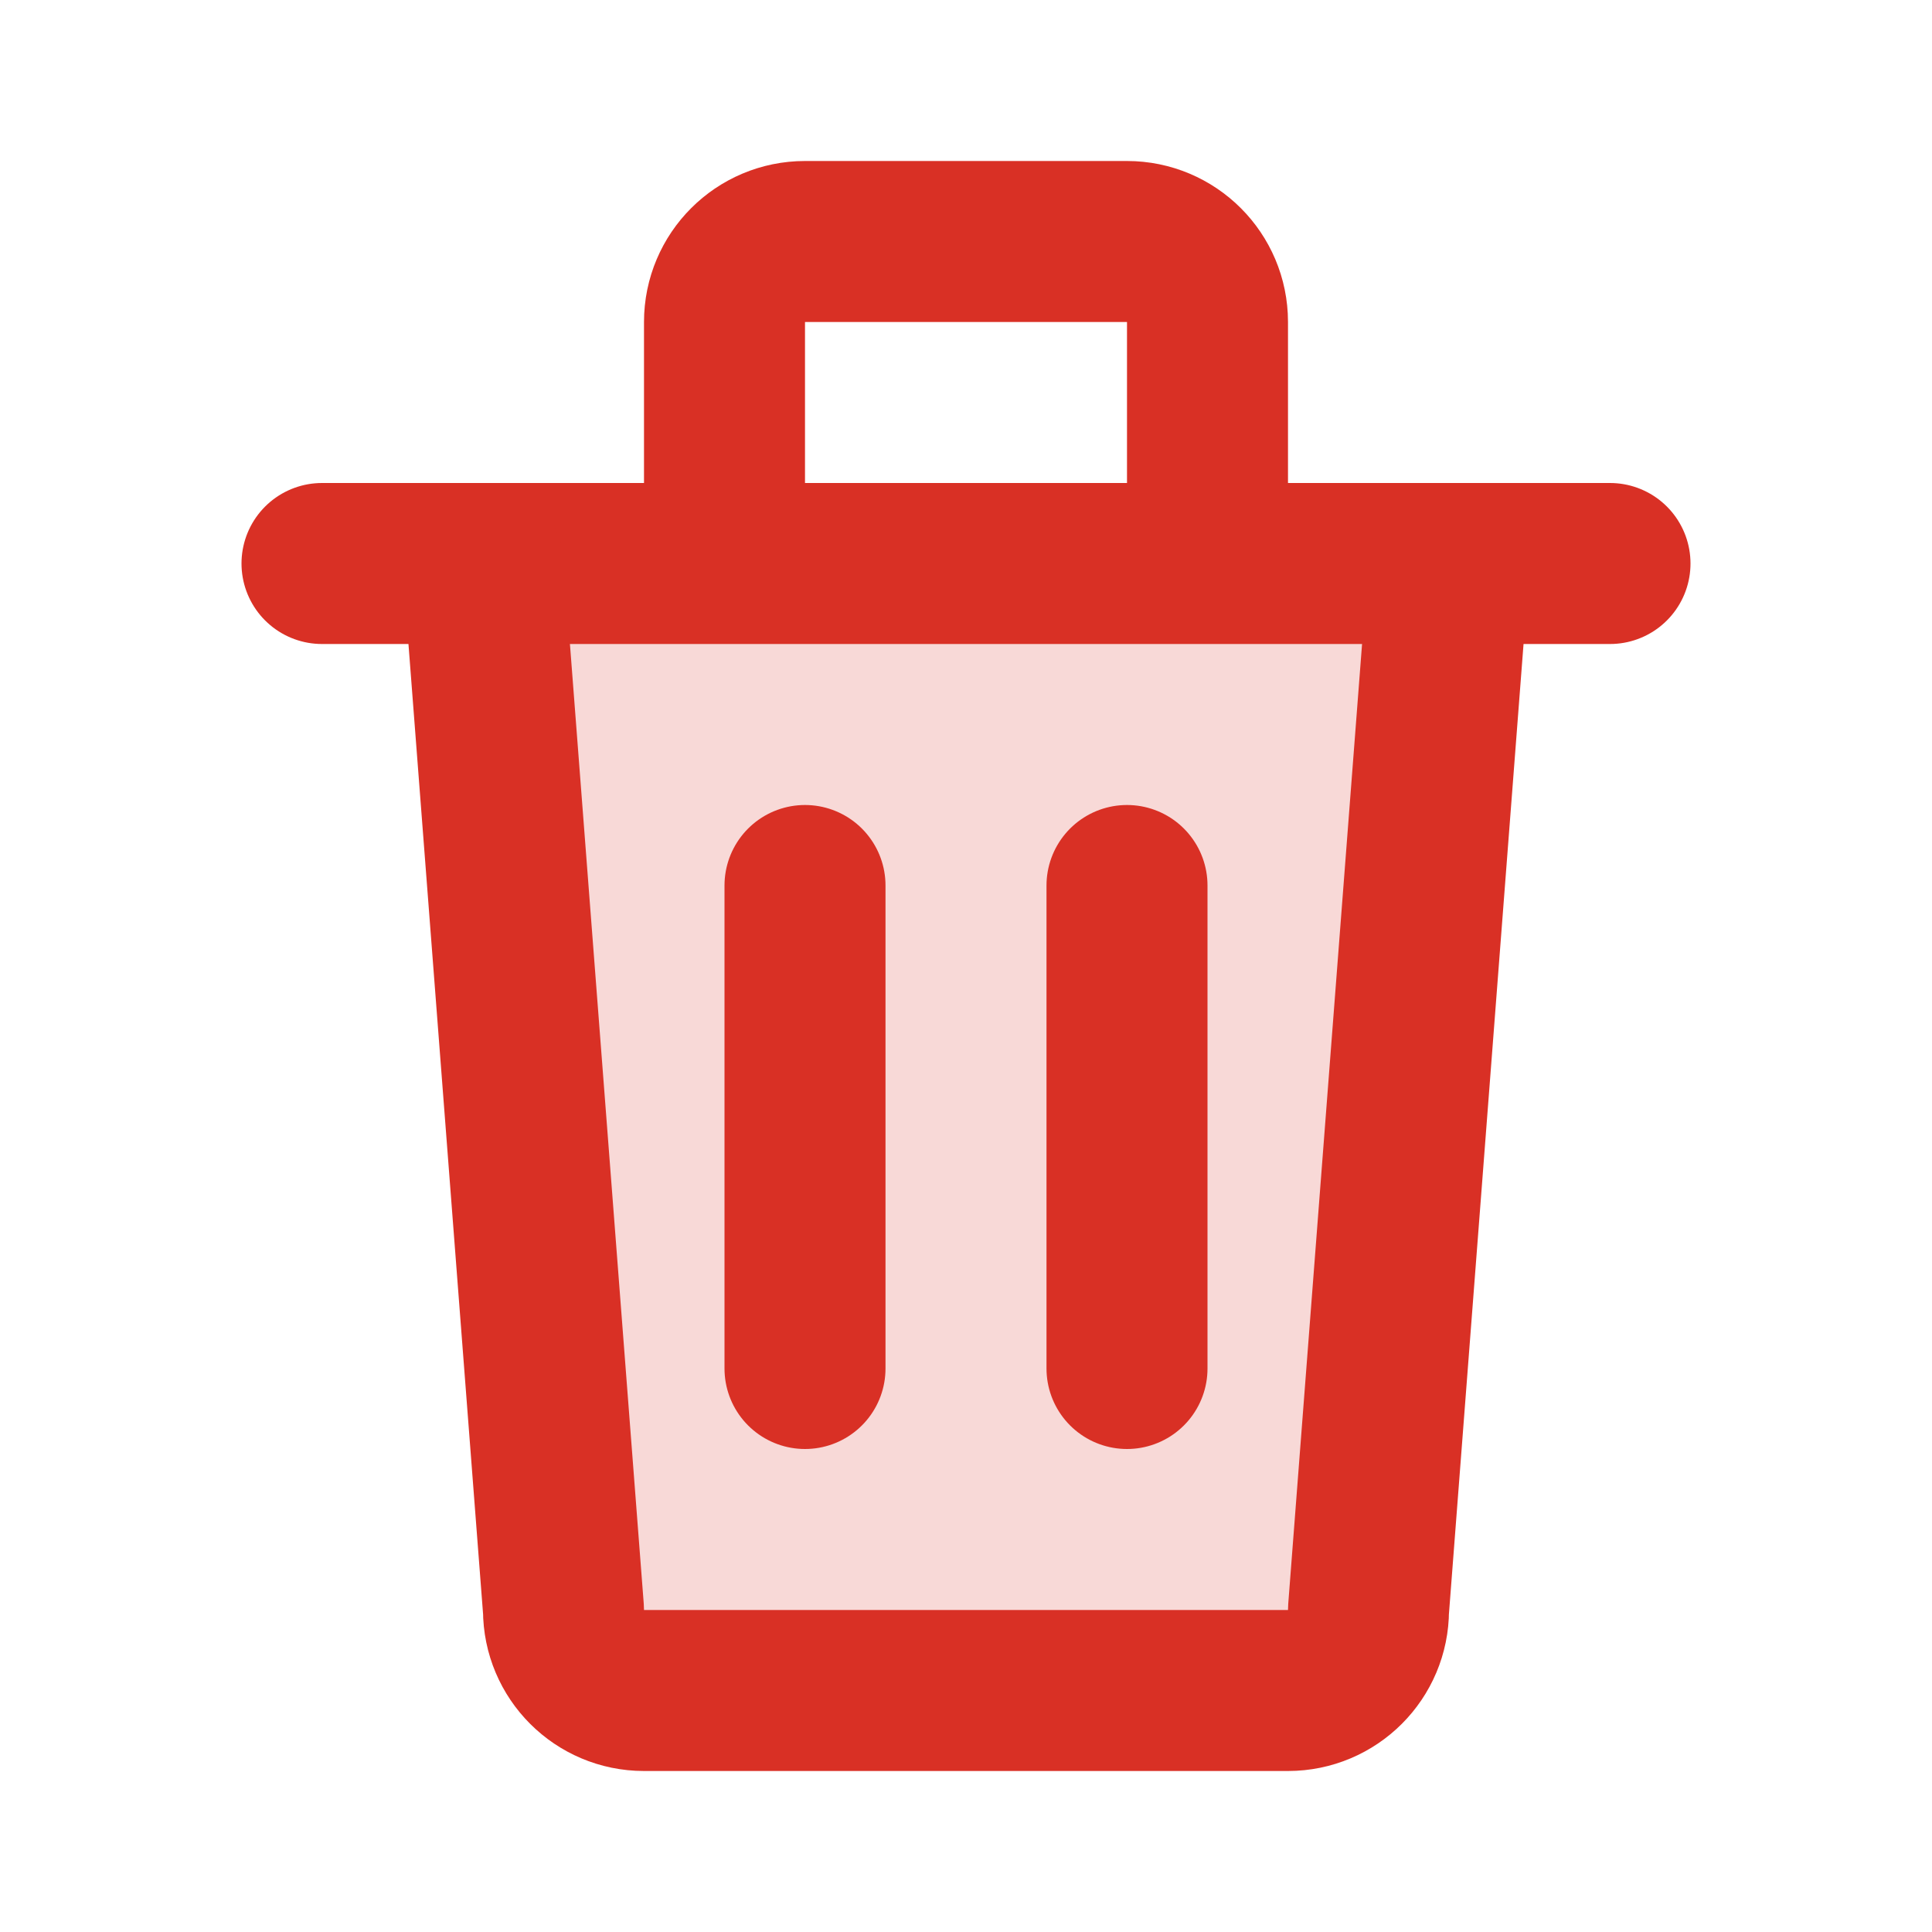
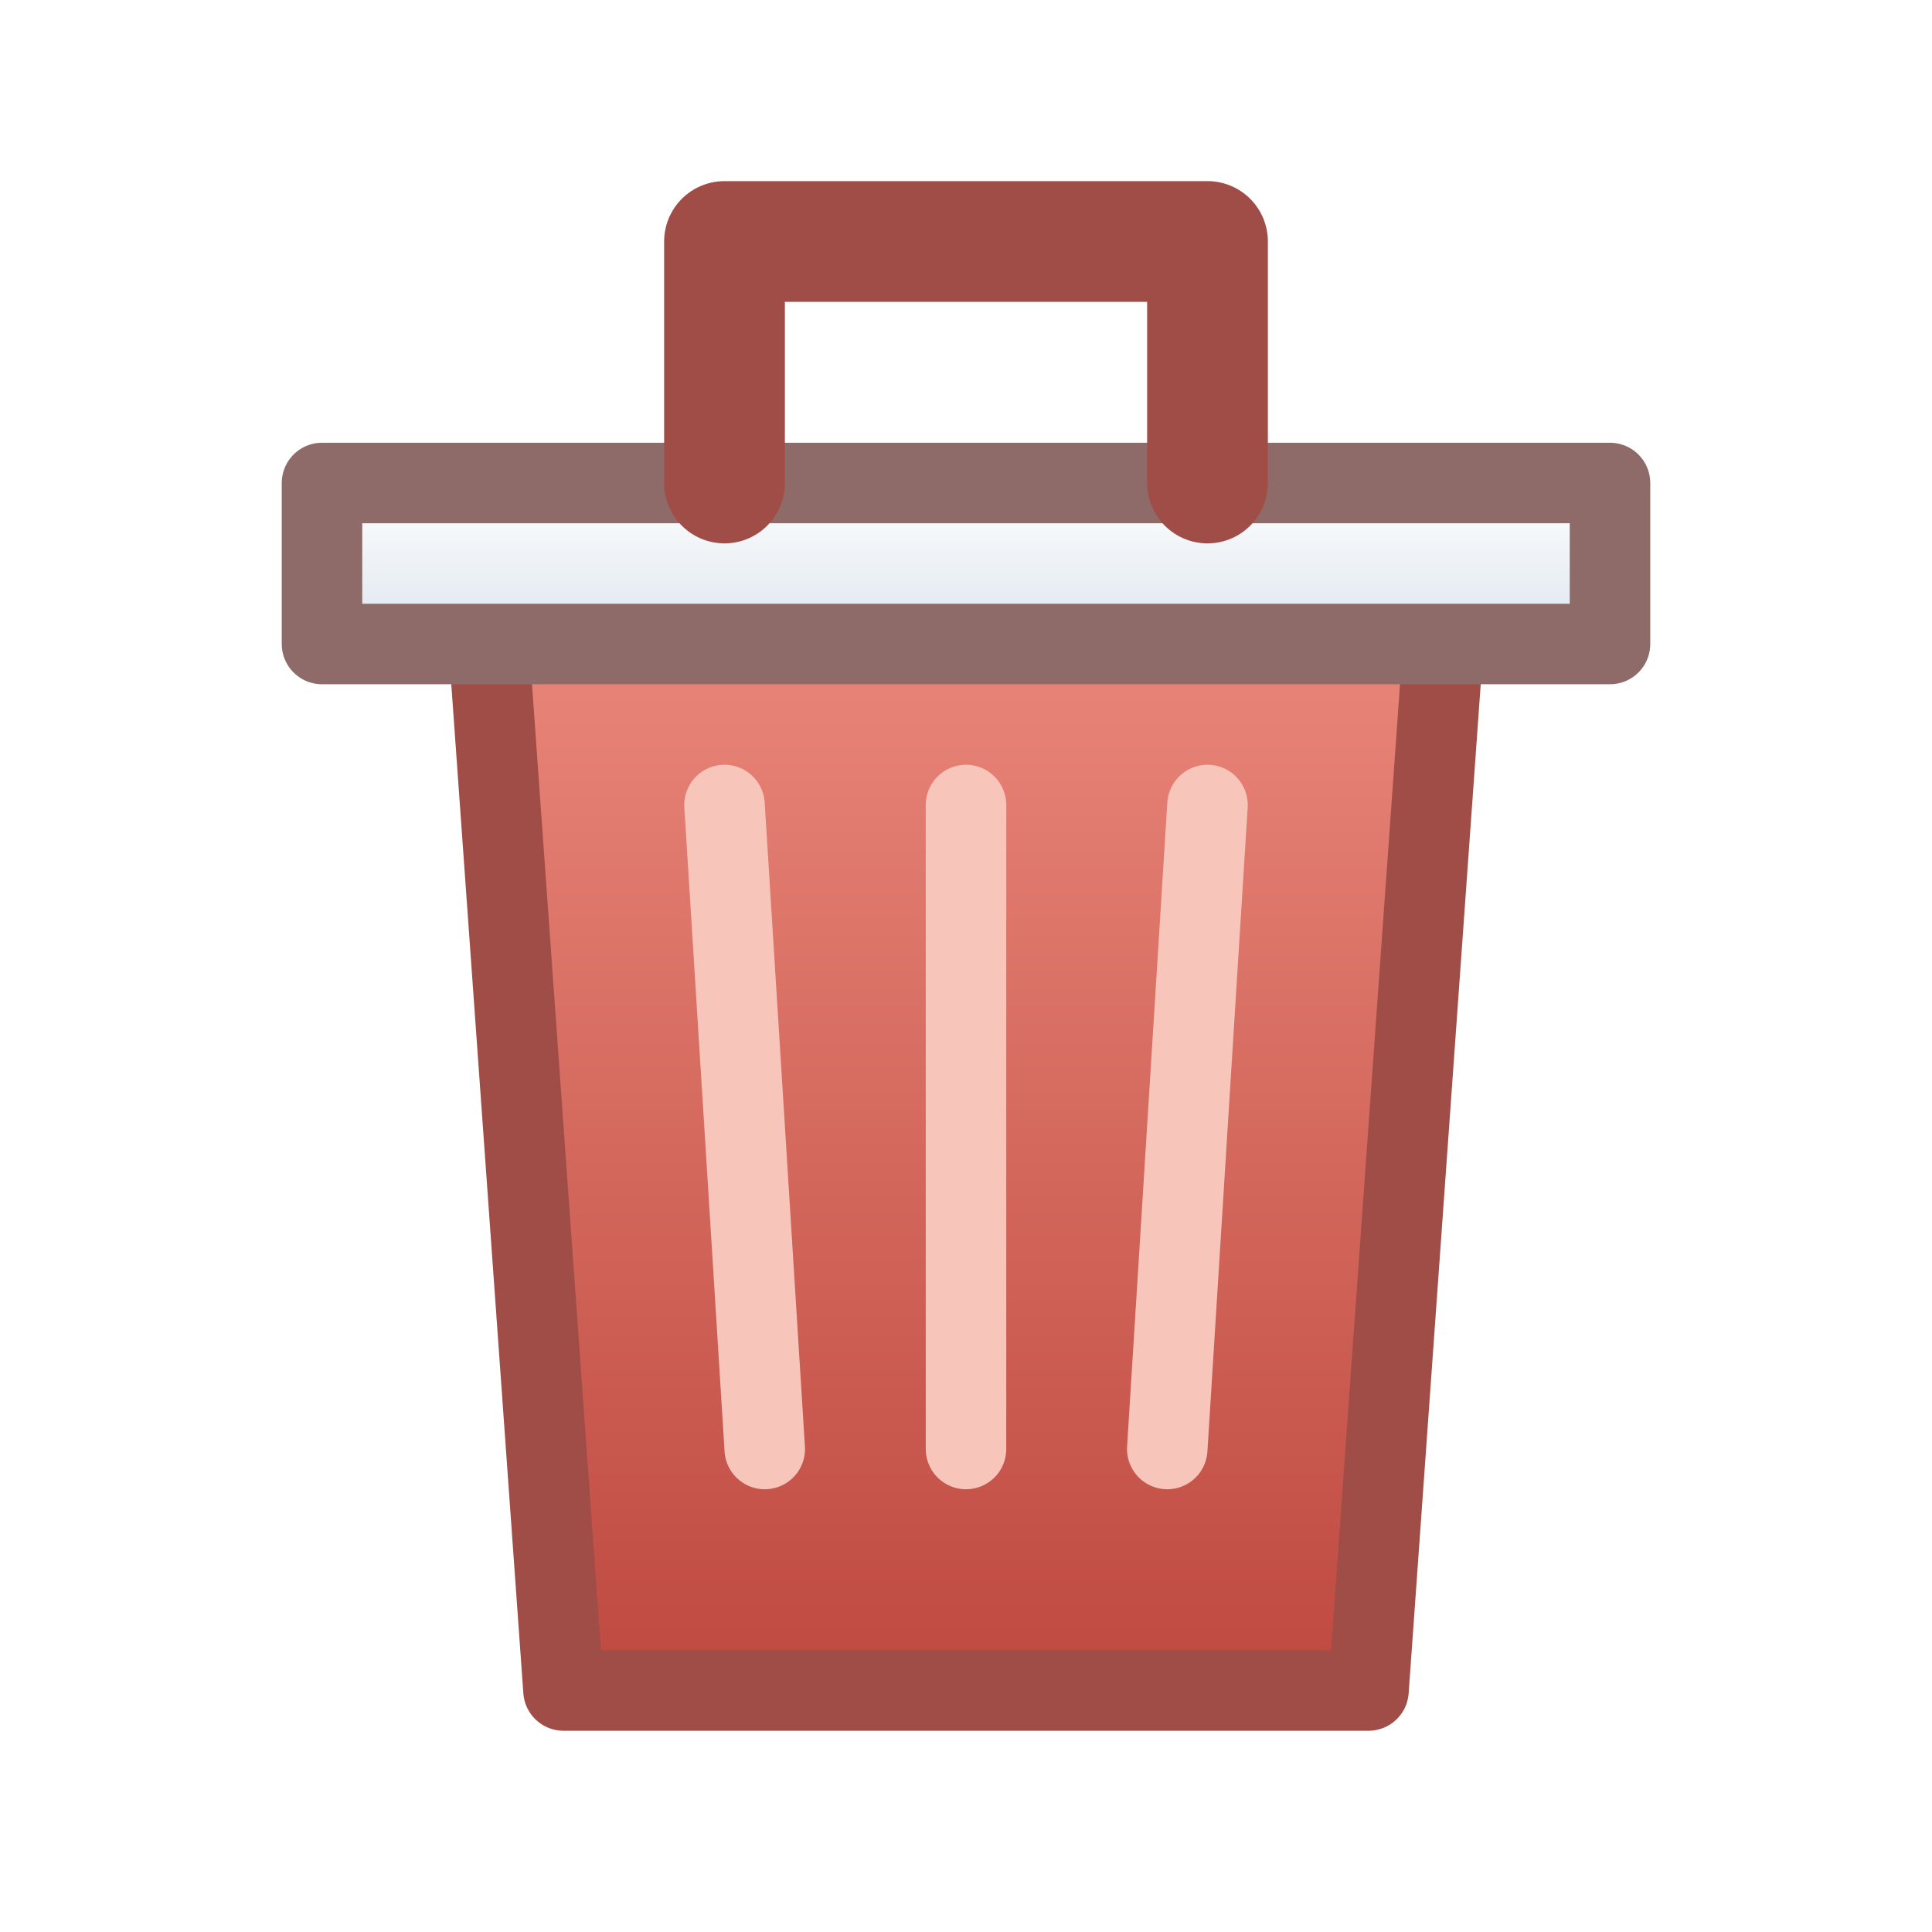
- <svg xmlns="http://www.w3.org/2000/svg" viewBox="0 0 24 24" fill="none" stroke="#D93025" stroke-width="2" stroke-linecap="round" stroke-linejoin="round">
-   <path fill="#D93025" fill-opacity="0.18" stroke="none" d="M6 7h12l-1 13a1 1 0 0 1-1 1H8a1 1 0 0 1-1-1z" />
-   <path d="M4 7h16M10 3h4a1 1 0 0 1 1 1v3H9V4a1 1 0 0 1 1-1z" />
-   <path d="M6 7l1 13a1 1 0 0 0 1 1h8a1 1 0 0 0 1-1l1-13" />
-   <path d="M10 11v6M14 11v6" />
+ <svg xmlns="http://www.w3.org/2000/svg" viewBox="0 0 24 24">
+   <defs>
+     <linearGradient id="green" x2="0" y2="1">
+       <stop stop-color="#81BF53" />
+       <stop offset="1" stop-color="#388B35" />
+     </linearGradient>
+     <linearGradient id="blue" x2="0" y2="1">
+       <stop stop-color="#6BAEDC" />
+       <stop offset="1" stop-color="#2D76B1" />
+     </linearGradient>
+     <linearGradient id="amber" x2="0" y2="1">
+       <stop stop-color="#F4CC64" />
+       <stop offset="1" stop-color="#D39224" />
+     </linearGradient>
+     <linearGradient id="red" x2="0" y2="1">
+       <stop stop-color="#EC8A7D" />
+       <stop offset="1" stop-color="#BE4940" />
+     </linearGradient>
+     <linearGradient id="paper" x2="0" y2="1">
+       <stop stop-color="#FFFFFF" />
+       <stop offset="1" stop-color="#DCE5ED" />
+     </linearGradient>
+     <linearGradient id="metal" x2="0" y2="1">
+       <stop stop-color="#CBD5DD" />
+       <stop offset="1" stop-color="#7B8D9E" />
+     </linearGradient>
+   </defs>
+   <g stroke-linejoin="round" stroke-linecap="round">
+     <path d="M6 7h12l-1 14H7z" fill="url(#red)" stroke="#A14D47" />
+     <path d="M4 6h16v2H4z" fill="url(#paper)" stroke="#8E6B68" />
+     <path d="M9 6V3h6v3" fill="none" stroke="#A14D47" stroke-width="1.5" />
+     <path d="M9 10l.5 8M12 10v8M15 10l-.5 8" stroke="#F8C5BB" stroke-width="1" />
+   </g>
</svg>
